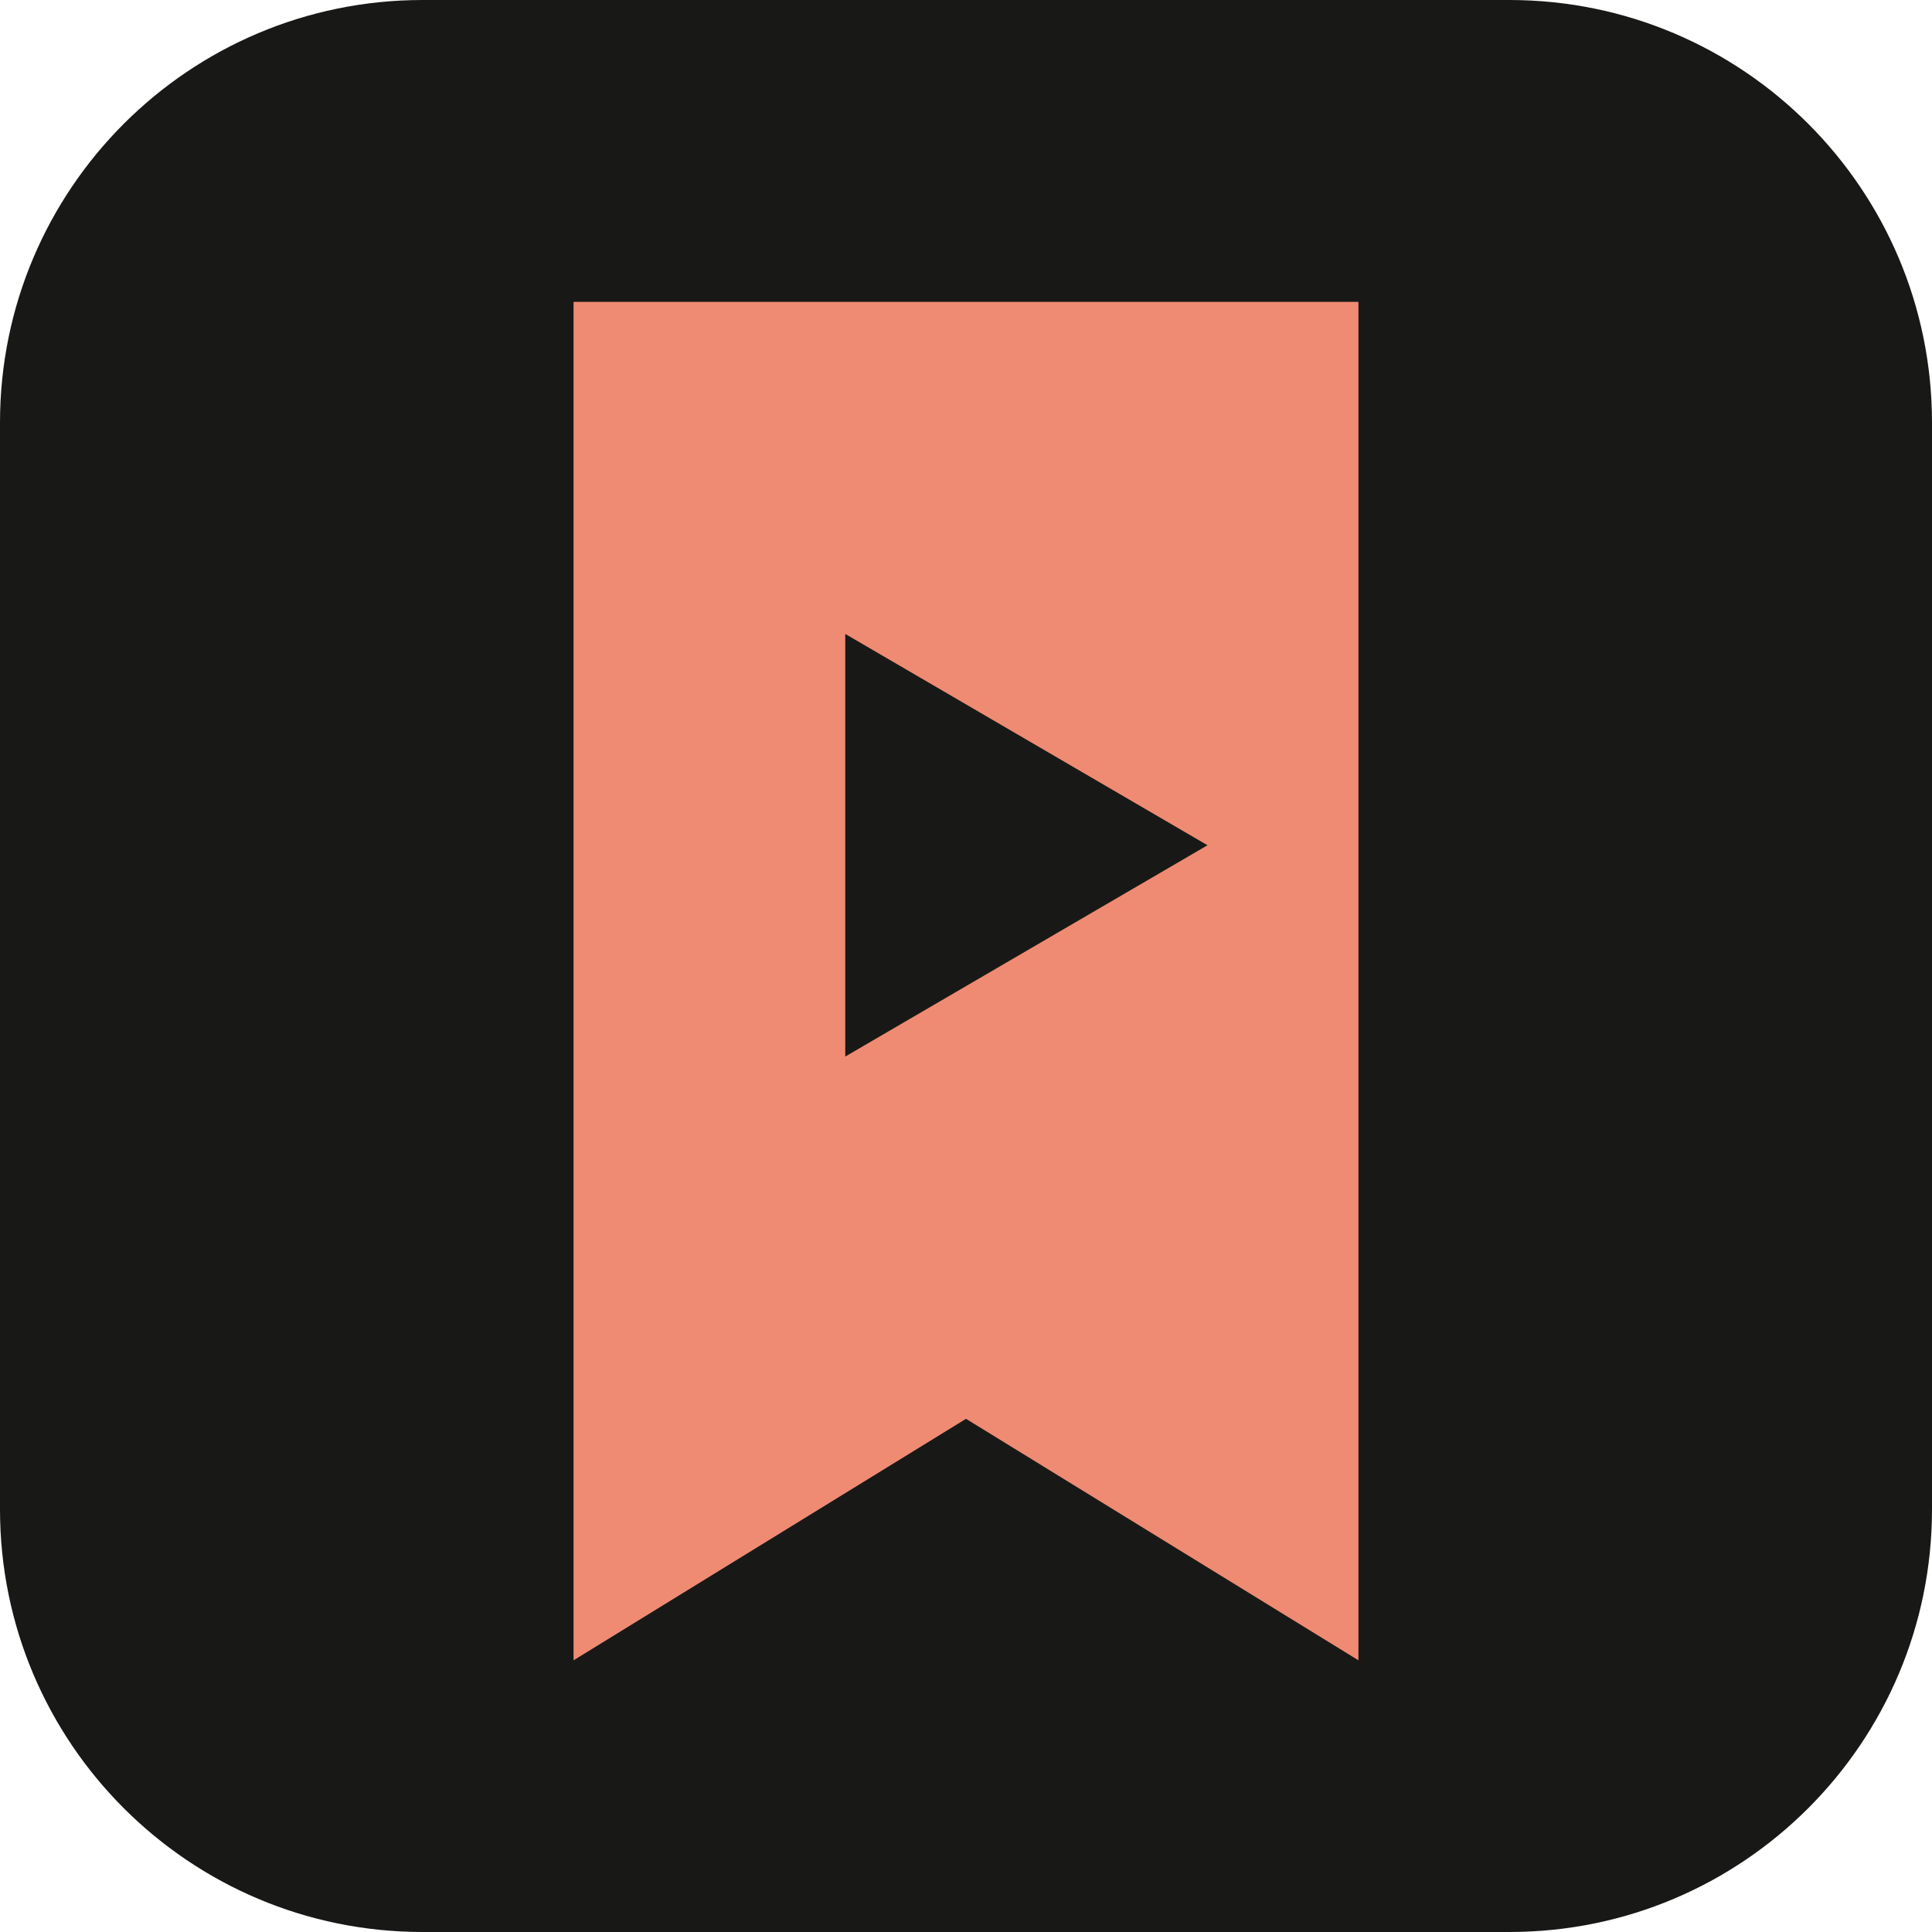
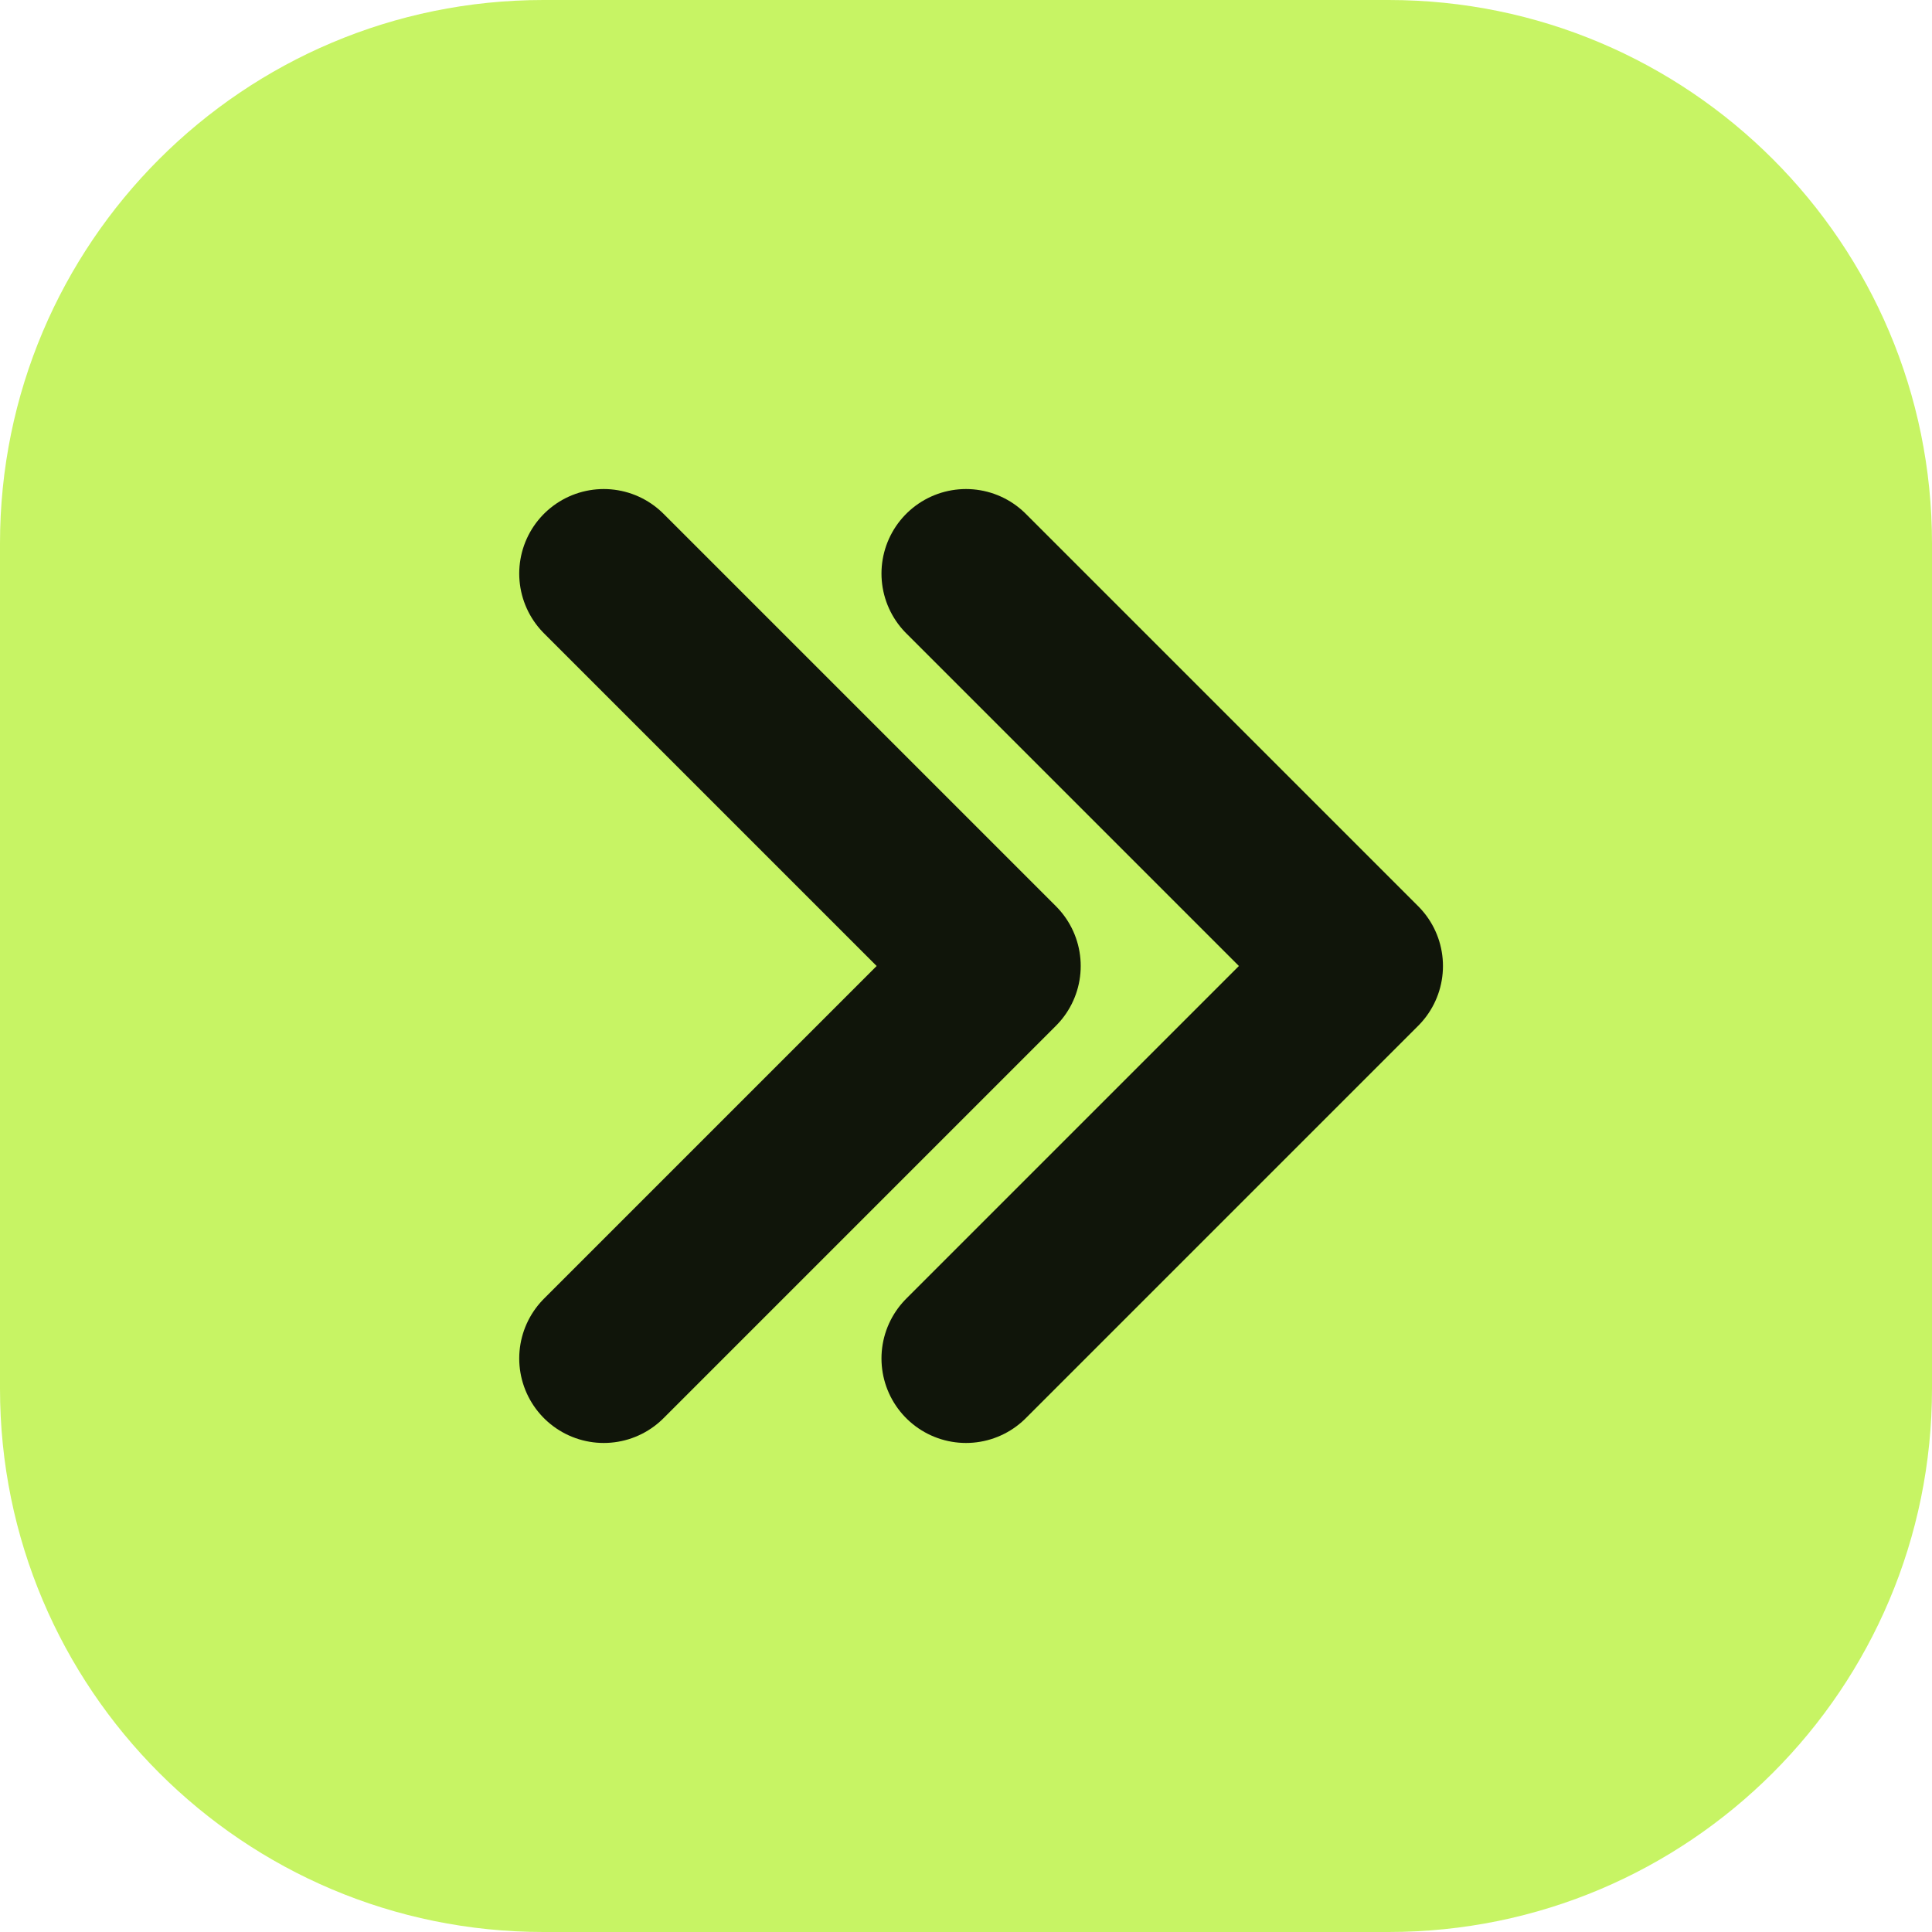
<svg xmlns="http://www.w3.org/2000/svg" viewBox="0 0 64 64">
-   <rect width="64" height="64" rx="14" fill="#181917" />
-   <path d="M19 10h26v45l-13-8-13 8V10Z" fill="#f08b73" />
-   <path d="m28 21 12 7-12 7V21Z" fill="#181917" />
+   <rect width="64" height="64" rx="18" fill="#c7f464" />
+   <path d="m20 19 13 13-13 13m12-26 13 13-13 13" fill="none" stroke="#10150a" stroke-width="5.6" stroke-linecap="round" stroke-linejoin="round" />
</svg>
